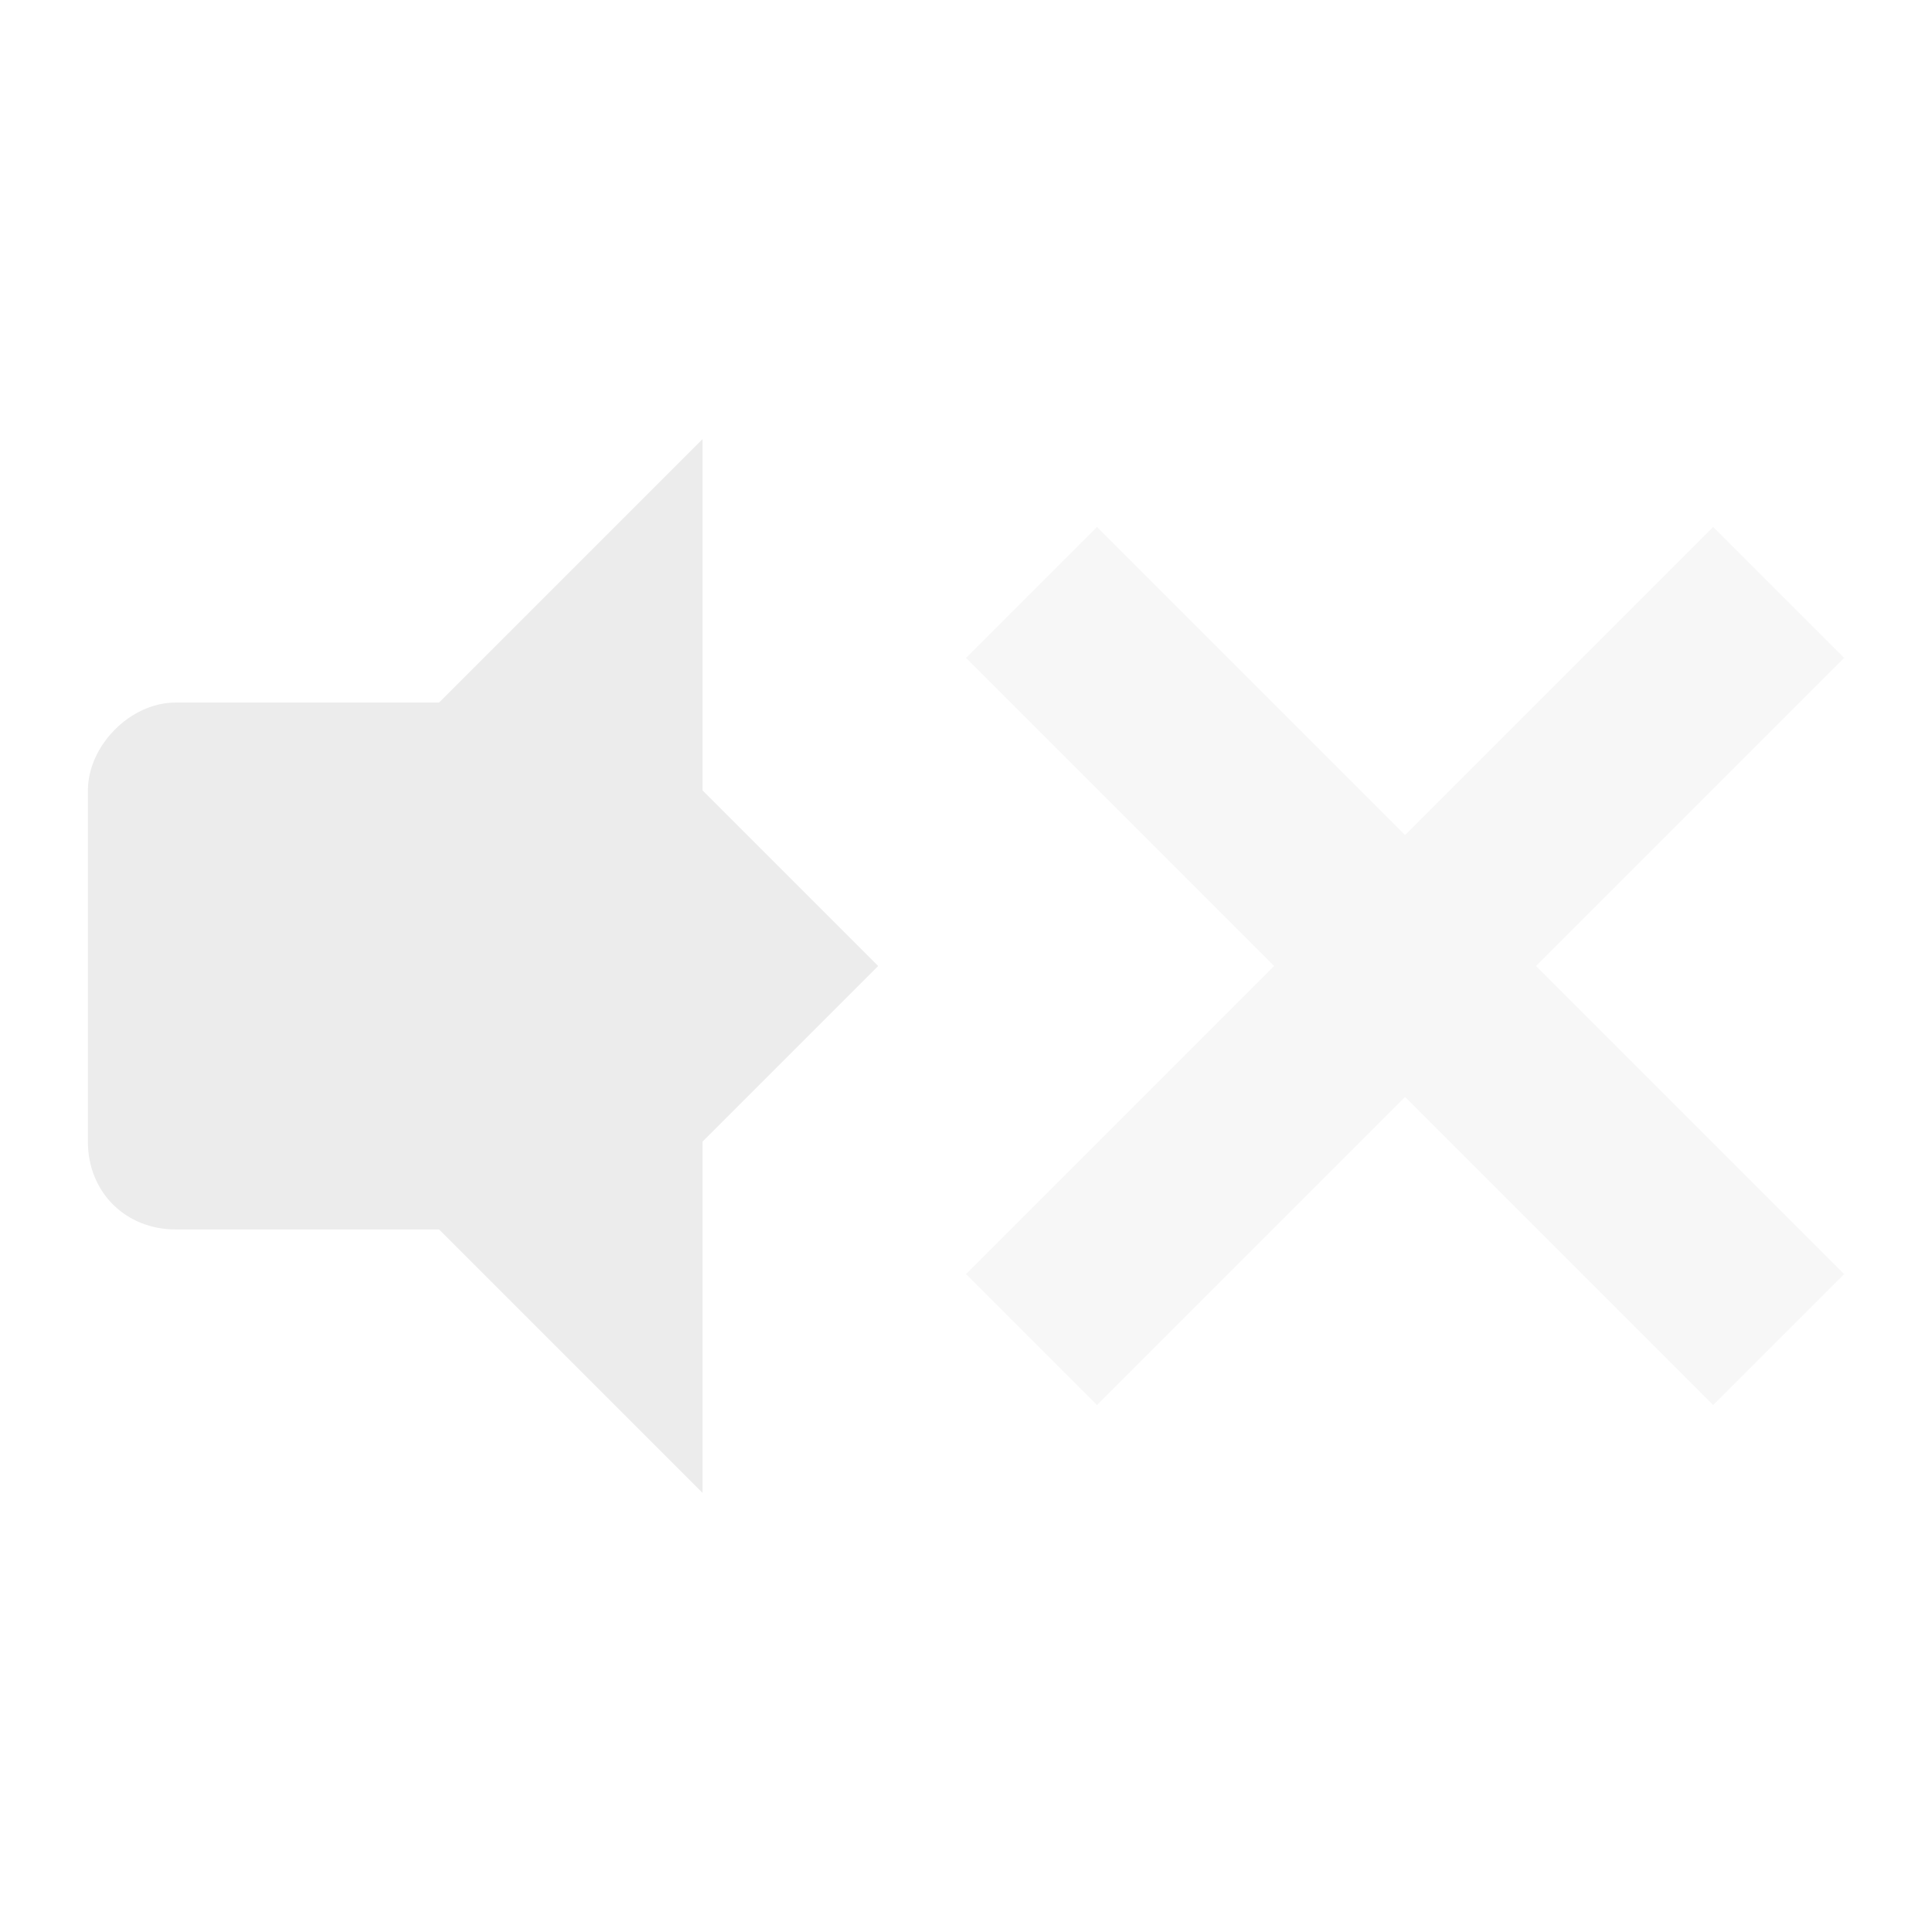
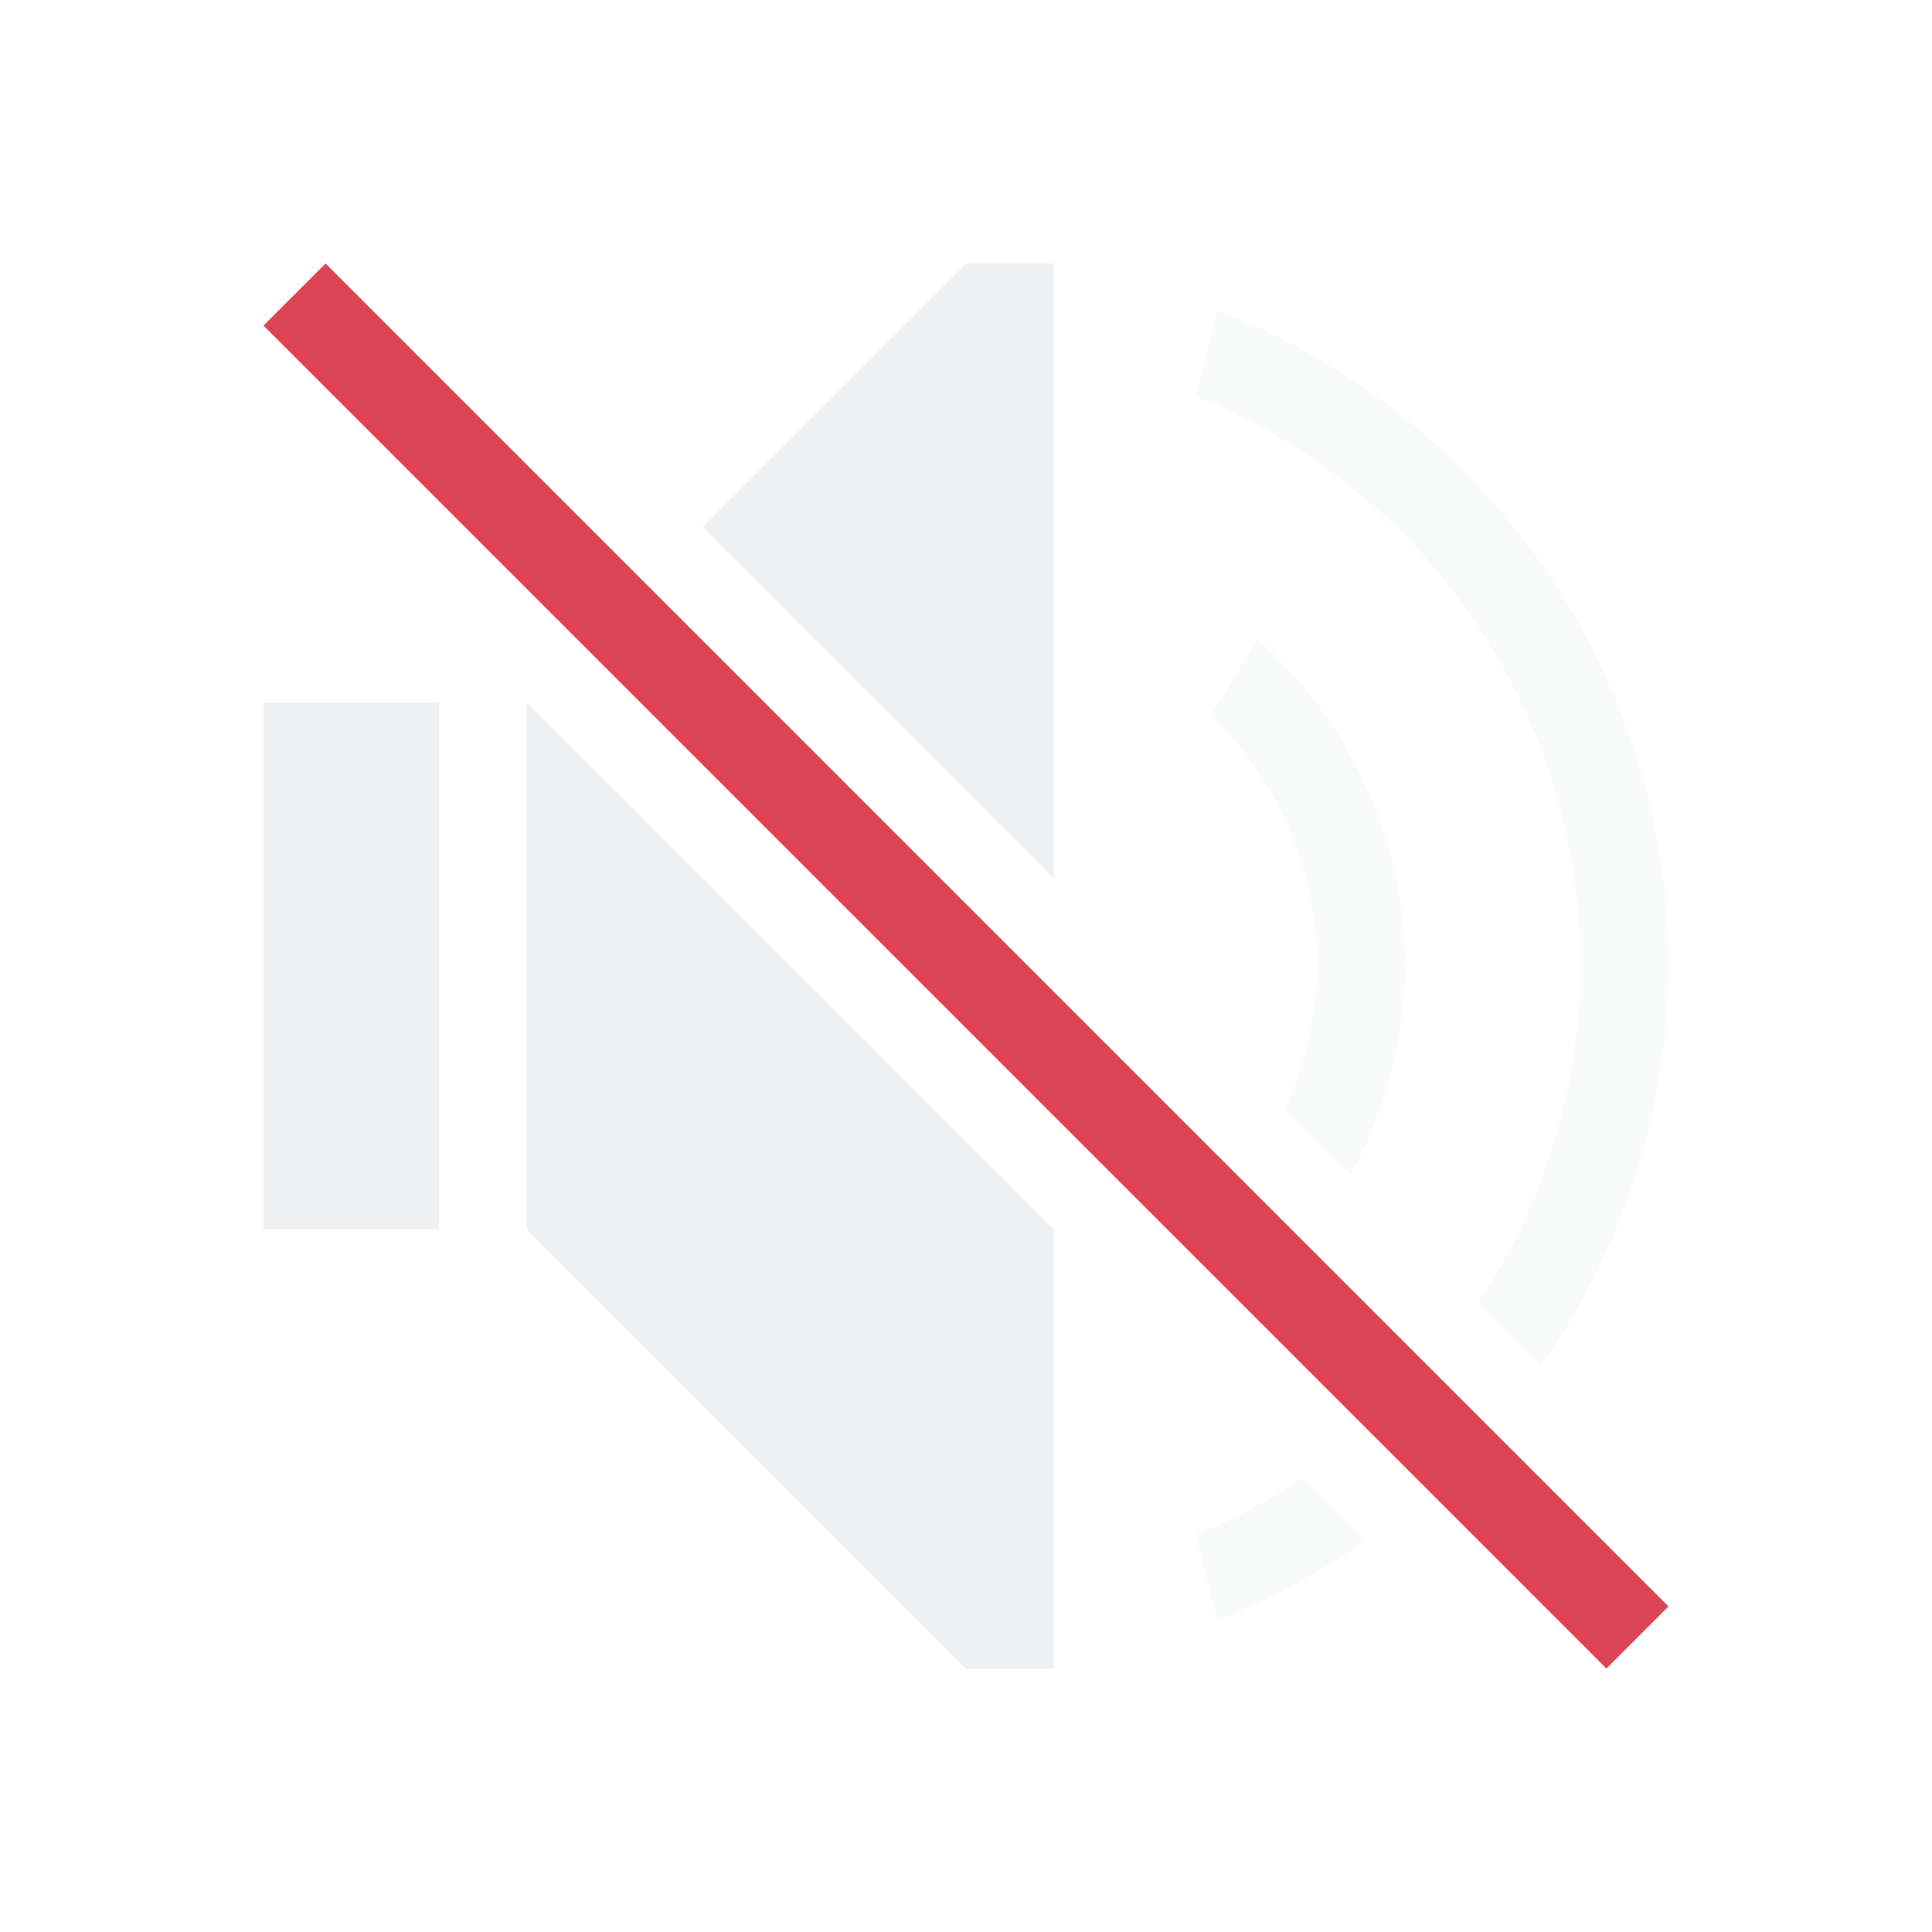
<svg xmlns="http://www.w3.org/2000/svg" viewBox="0 0 22 22">
-   <g style="fill:#ececec;fill-opacity:1">
-     <path d="m 8 5 -3 3 0 6 l 3 3 0 -4 2 -2 -2 -2 z" />
-     <path d="m 2 8 c -0.523 0 -0.999 0.498 -0.999 1 l 0 4 c 0 0.58 0.433 1 0.999 1 l 3.996 0 0 -6 z" />
+   <style id="current-color-scheme" type="text/css">
+         .ColorScheme-Text {
+             color:#eff0f1;
+         }
+         .ColorScheme-NegativeText {
+             color:#da4453;
+         }
+     </style>
+   <g class="ColorScheme-Text" fill="currentColor">
+     <path d="m3 8v6h2v-6z" />
+     <path d="m6 8v6l5 5h1v-5z" />
+     <path d="m11 3-3 3 4 4v-7z" />
+     <g opacity=".35">
+       <path d="m14.832 16.832a7 7 0 0 1 -1.213.646l.244.975a8 8 0 0 0 1.682-.908z" />
+       <path d="m14.324 7.281-.539.861a4 4 0 0 1 1.215 2.857 4 4 0 0 1 -.371 1.629l.75.75a5 5 0 0 0 .621-2.379 5 5 0 0 0 -1.676-3.719z" />
+       <path d="m13.865 3.537-.244.977a7 7 0 0 1 4.379 6.486 7 7 0 0 1 -1.166 3.834l.717.717a8 8 0 0 0 1.449-4.551 8 8 0 0 0 -5.135-7.463z" />
+     </g>
  </g>
-   <path d="m 12.492 6 -1.492 1.492 3.508 3.508 -3.508 3.508 1.492 1.492 3.508 -3.508 3.508 3.508 1.492 -1.492 -3.508 -3.508 3.508 -3.508 -1.492 -1.492 -3.508 3.508 z" style="fill:#ececec;opacity:0.4;fill-opacity:1;" />
+   <path d="m-.5 4.743 1-0v21.627h-1z" class="ColorScheme-NegativeText" fill="currentColor" transform="matrix(.7071068 -.7071068 .7071068 .7071068 0 0)" />
</svg>
